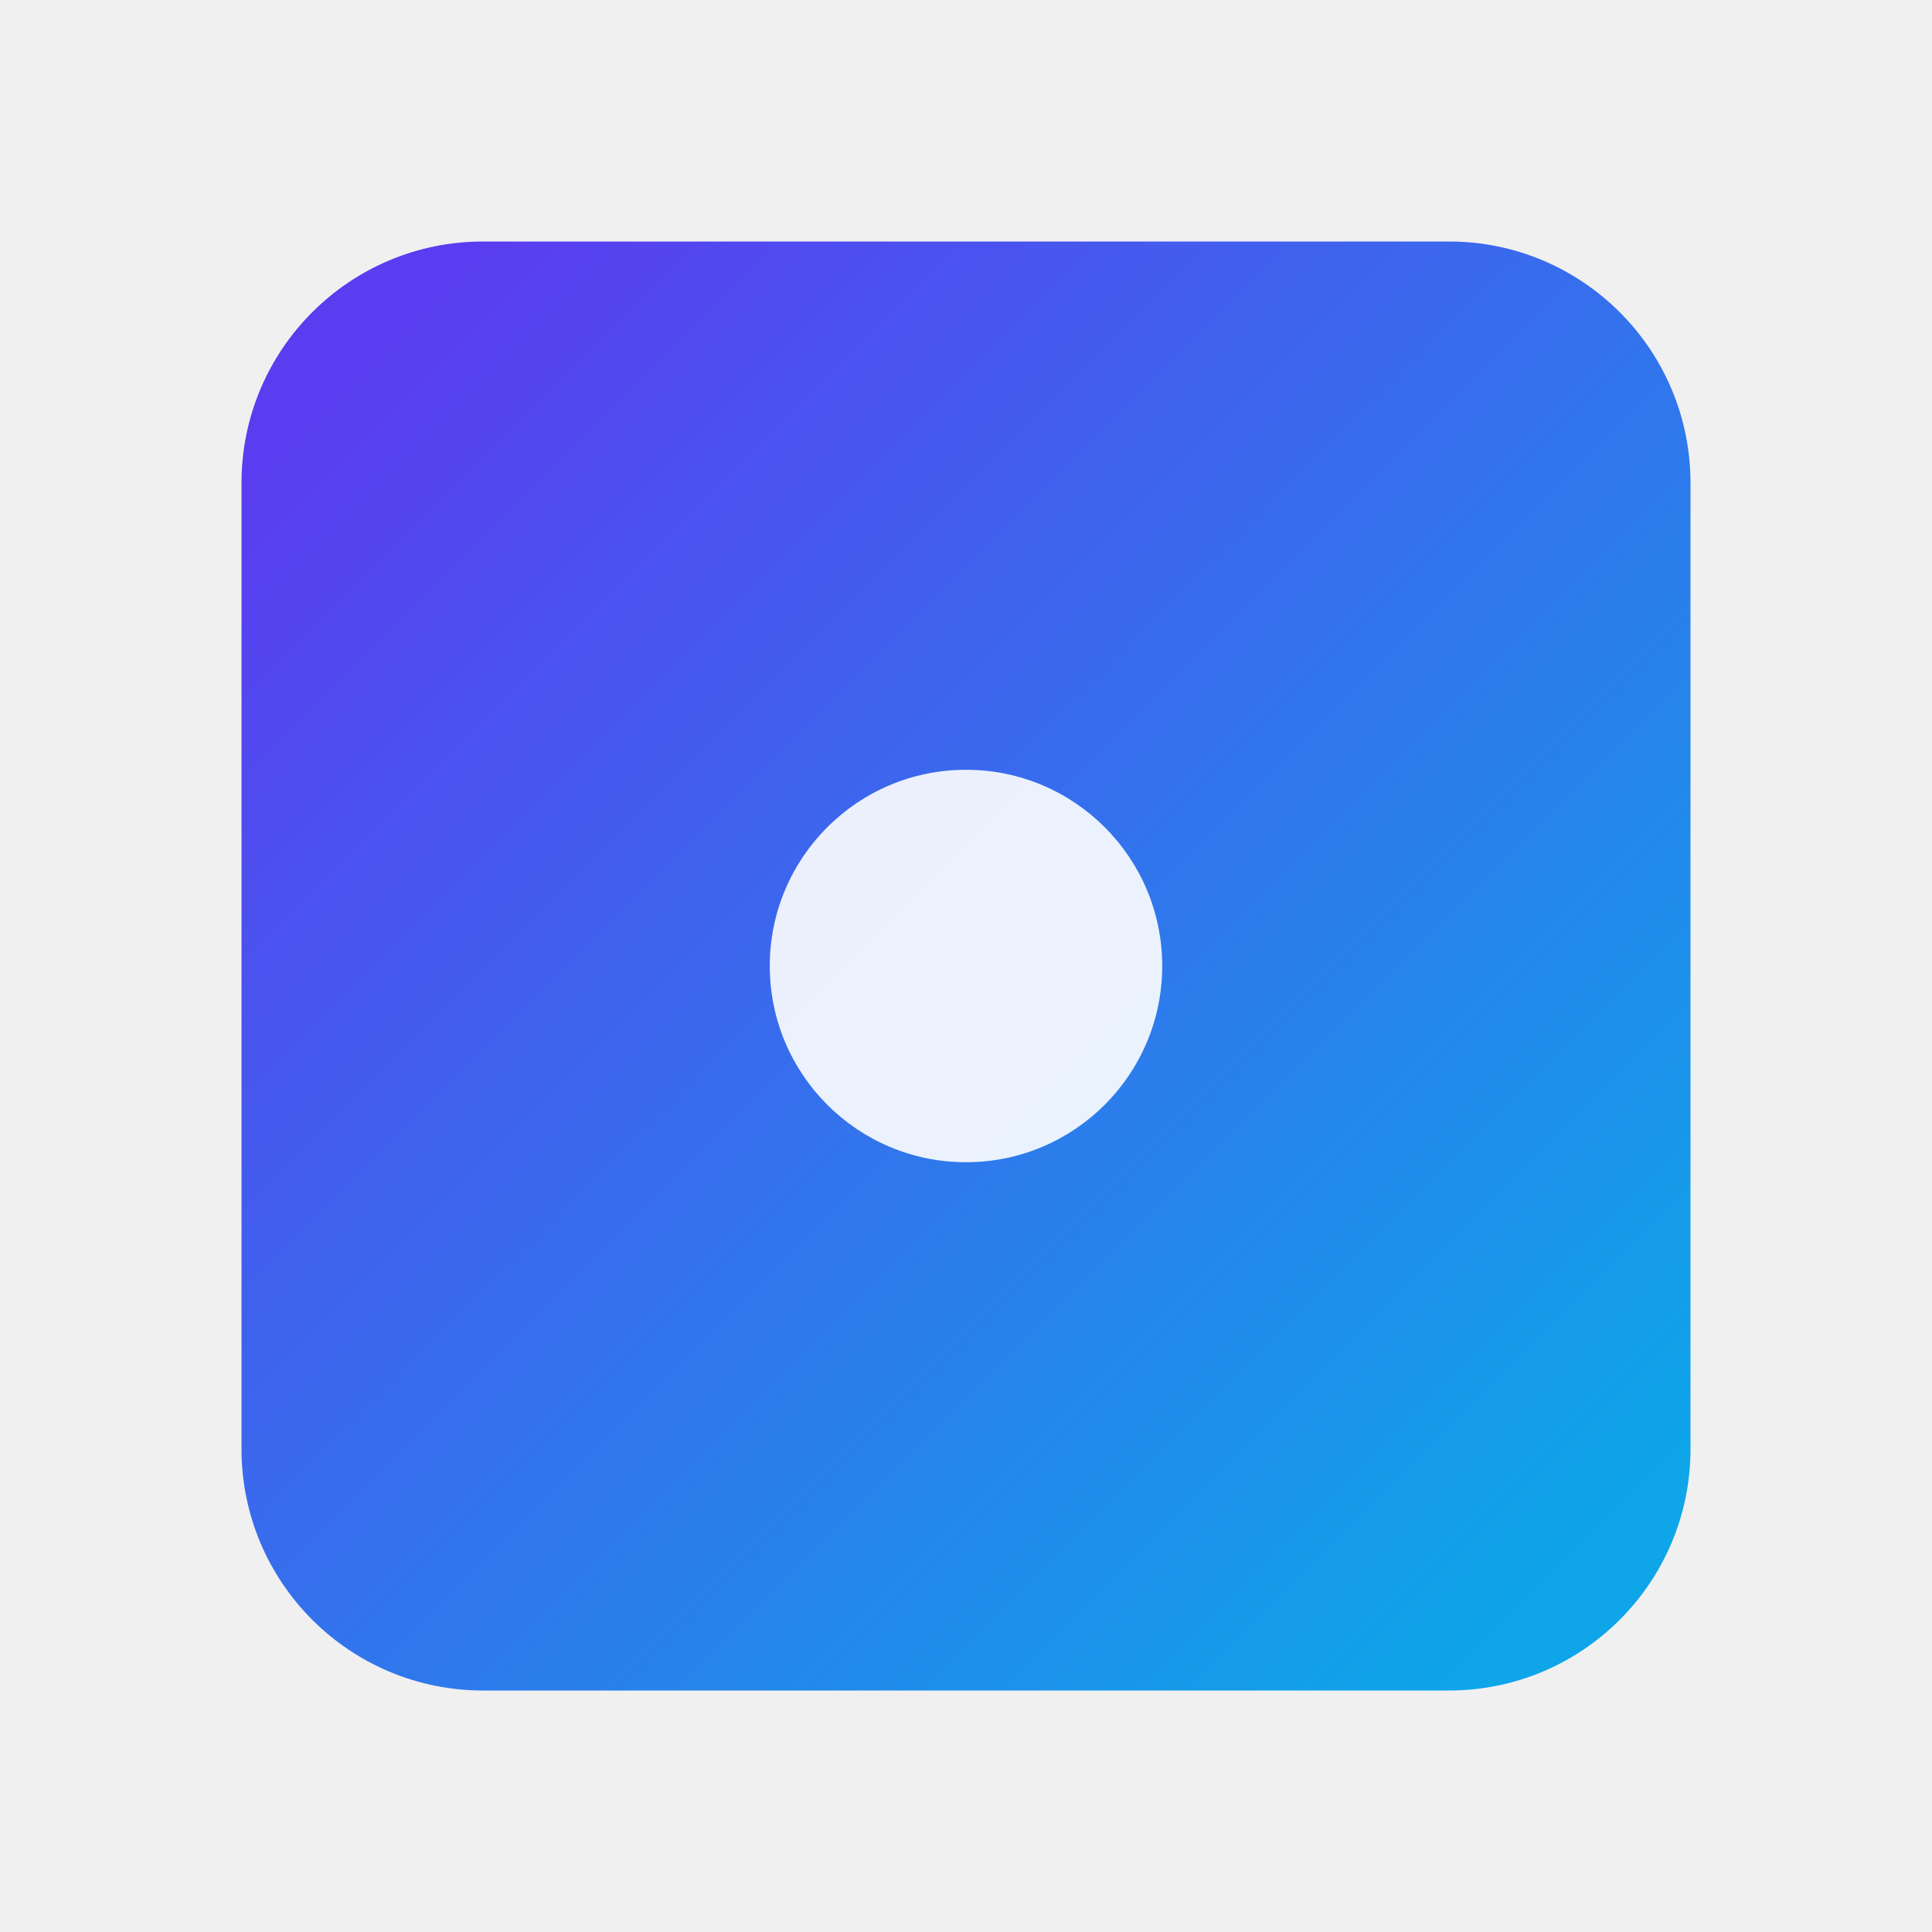
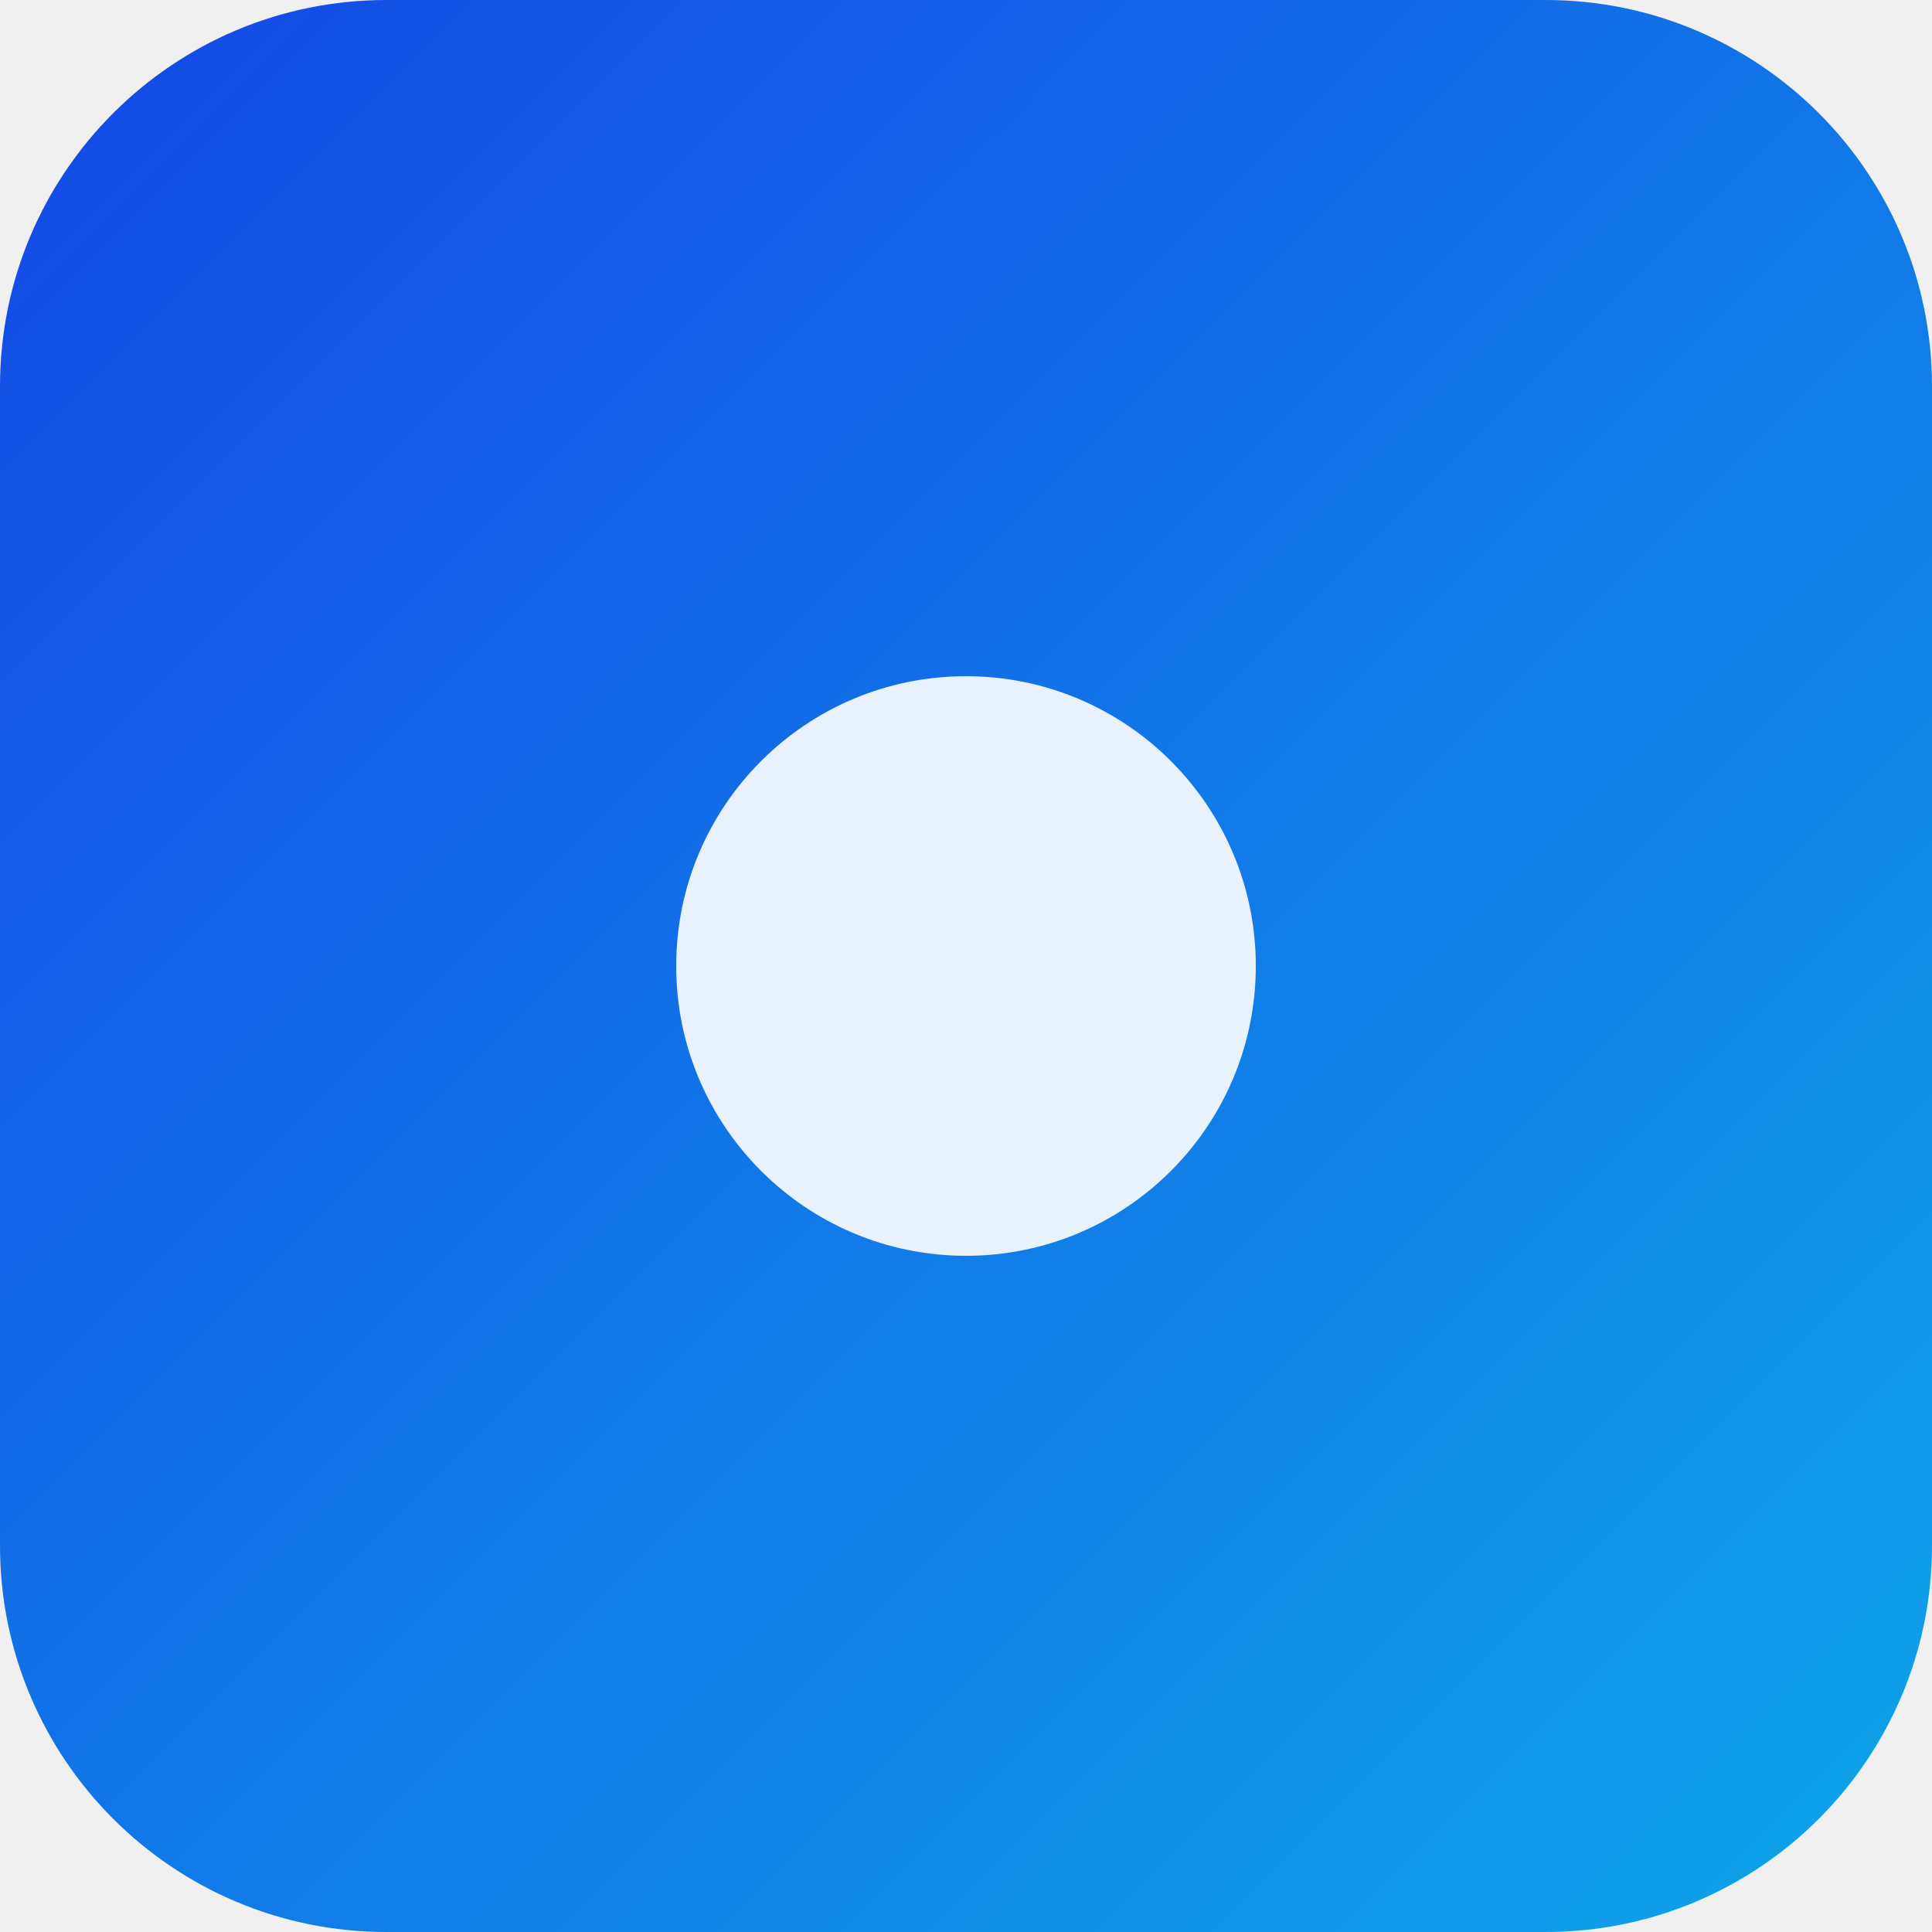
<svg xmlns="http://www.w3.org/2000/svg" width="64" height="64" viewBox="0 0 64 64" fill="none">
  <defs>
-     <linearGradient id="brand-mark-gradient" x1="12" y1="12" x2="52" y2="52" gradientUnits="userSpaceOnUse">
-       <stop stop-color="#5A3DF0" />
+     <linearGradient id="brand-mark-gradient" x1="0" y1="0" x2="64" y2="64" gradientUnits="userSpaceOnUse">
+       <stop stop-color="#1447E6" />
      <stop offset="1" stop-color="#0EA5E9" />
    </linearGradient>
  </defs>
-   <rect x="8" y="8" width="48" height="48" rx="8" fill="url(#brand-mark-gradient)" />
-   <circle cx="32" cy="32" r="6.5" fill="#FFFFFF" fill-opacity="0.9" />
+   <rect width="64" height="64" rx="12.8" fill="url(#brand-mark-gradient)" />
+   <circle cx="32" cy="32" r="9.6" fill="#FFFFFF" fill-opacity="0.9" />
</svg>
